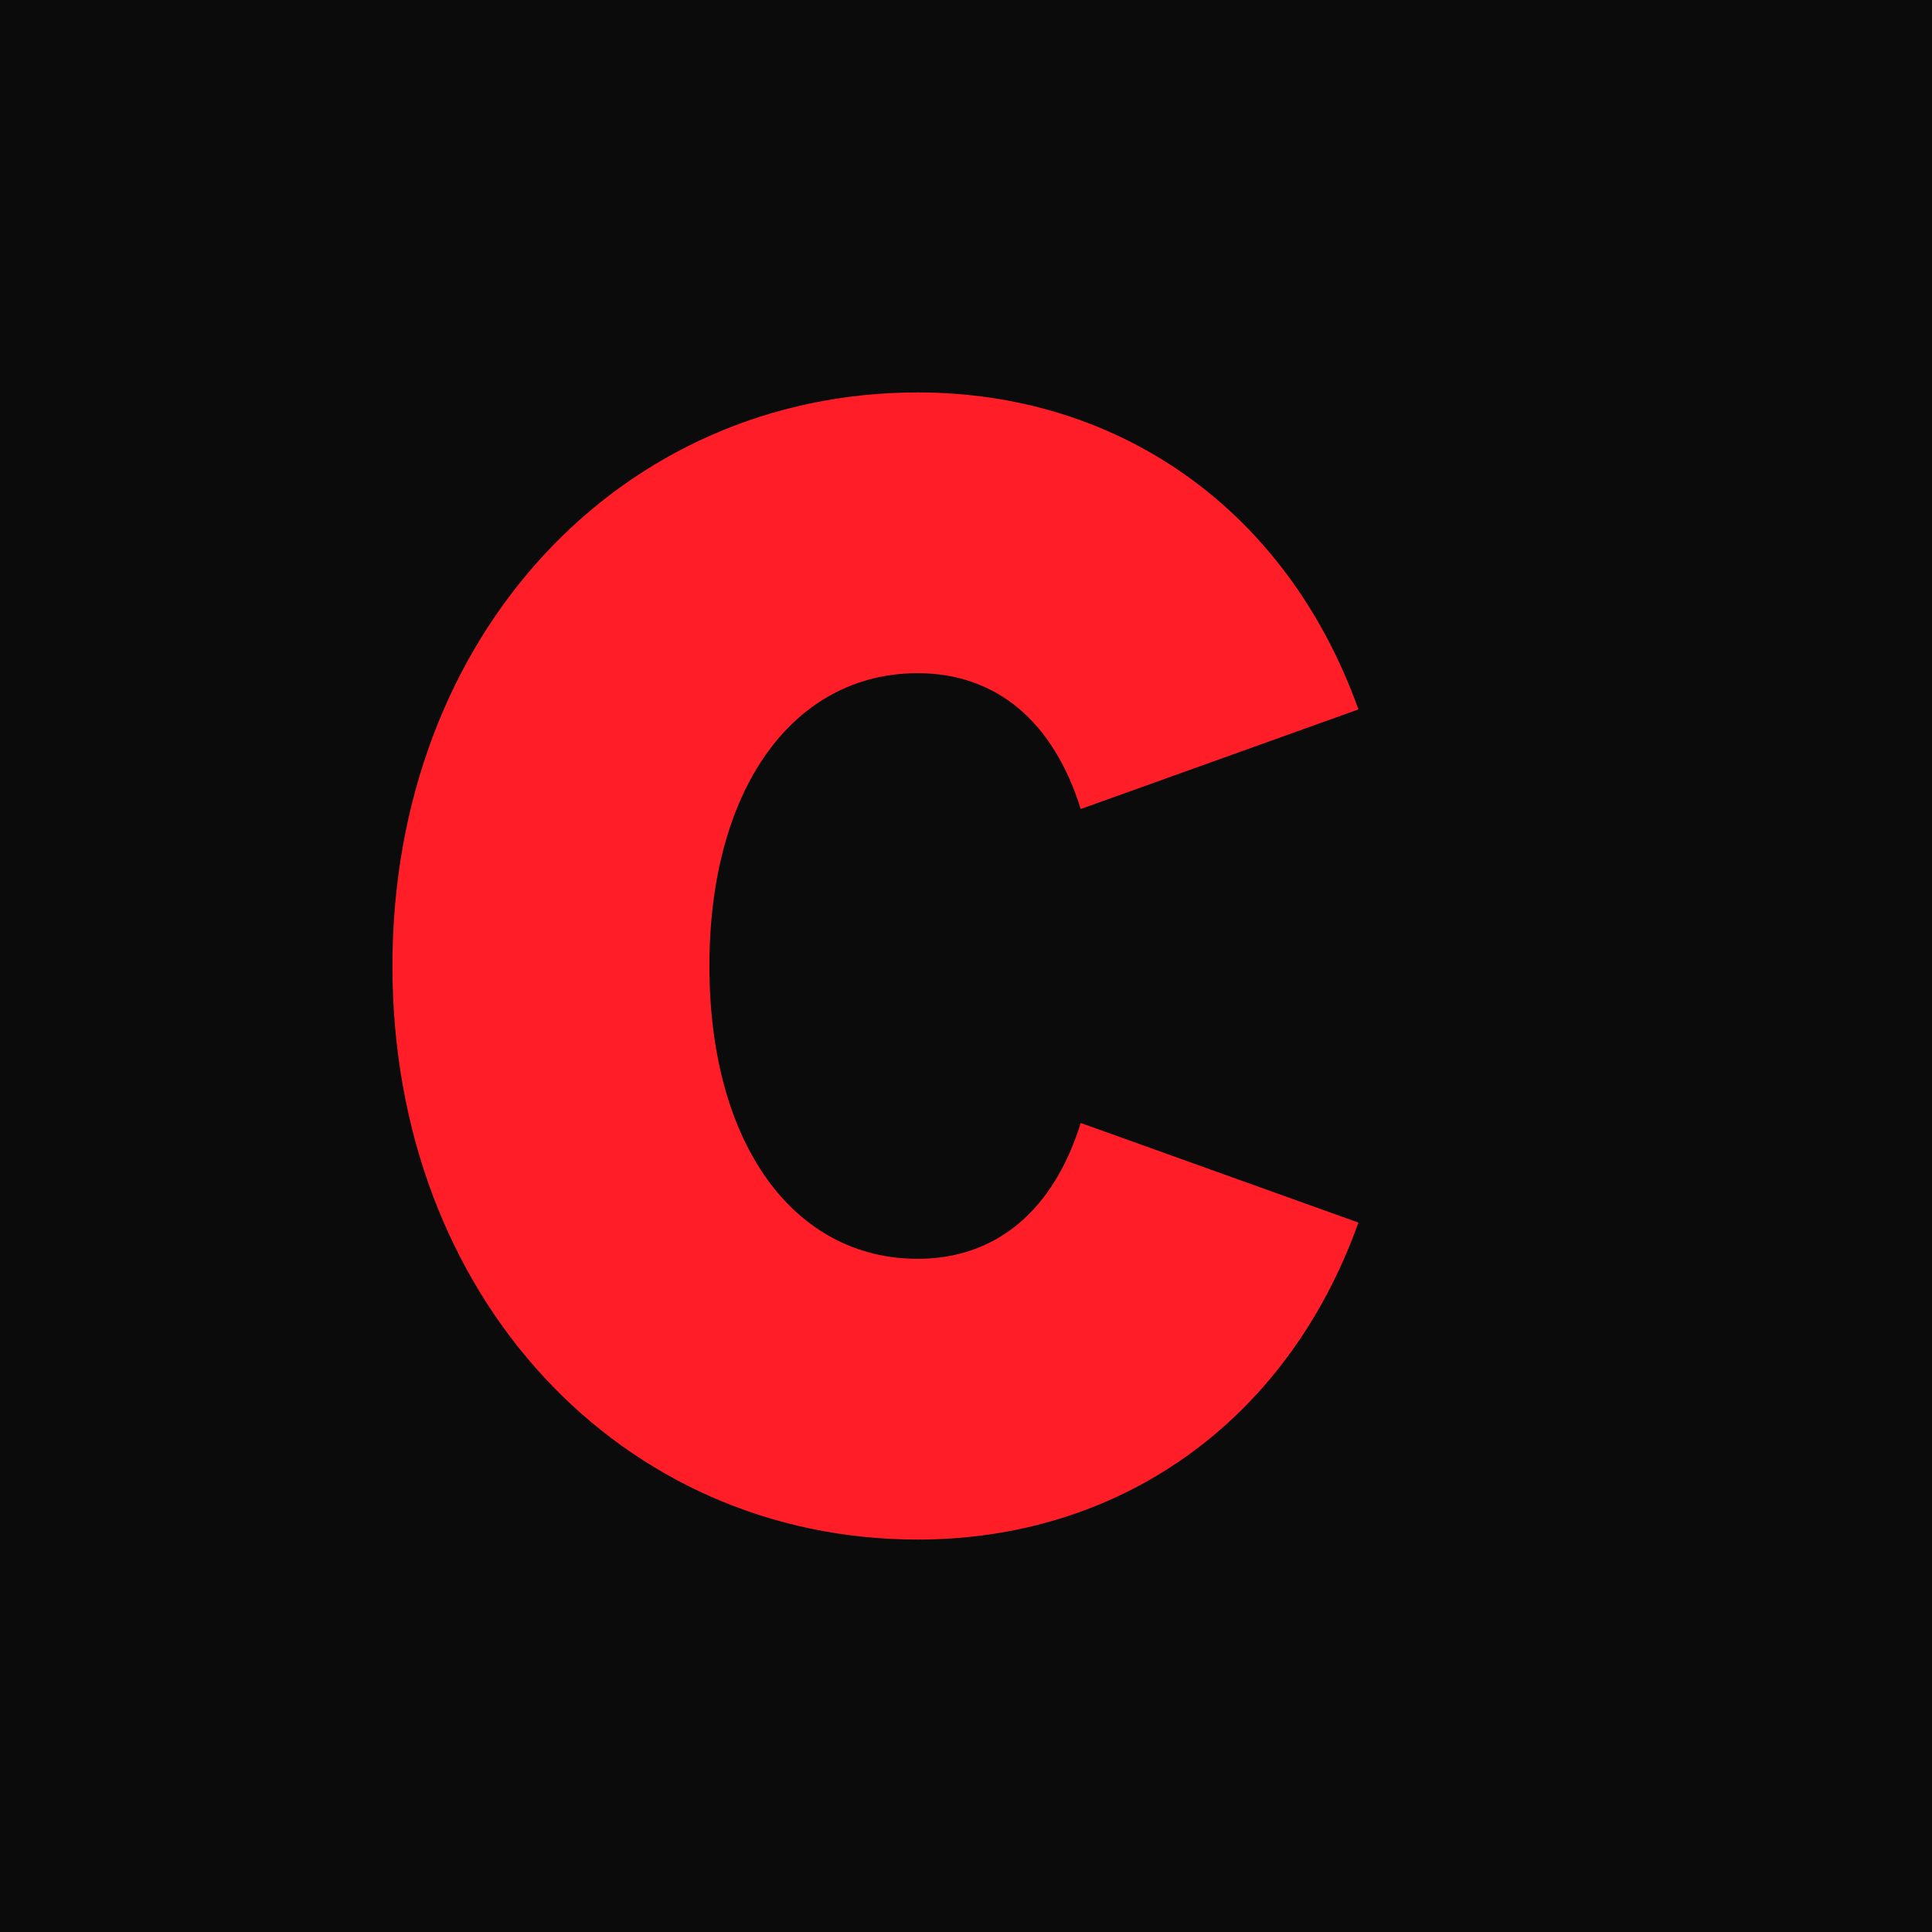
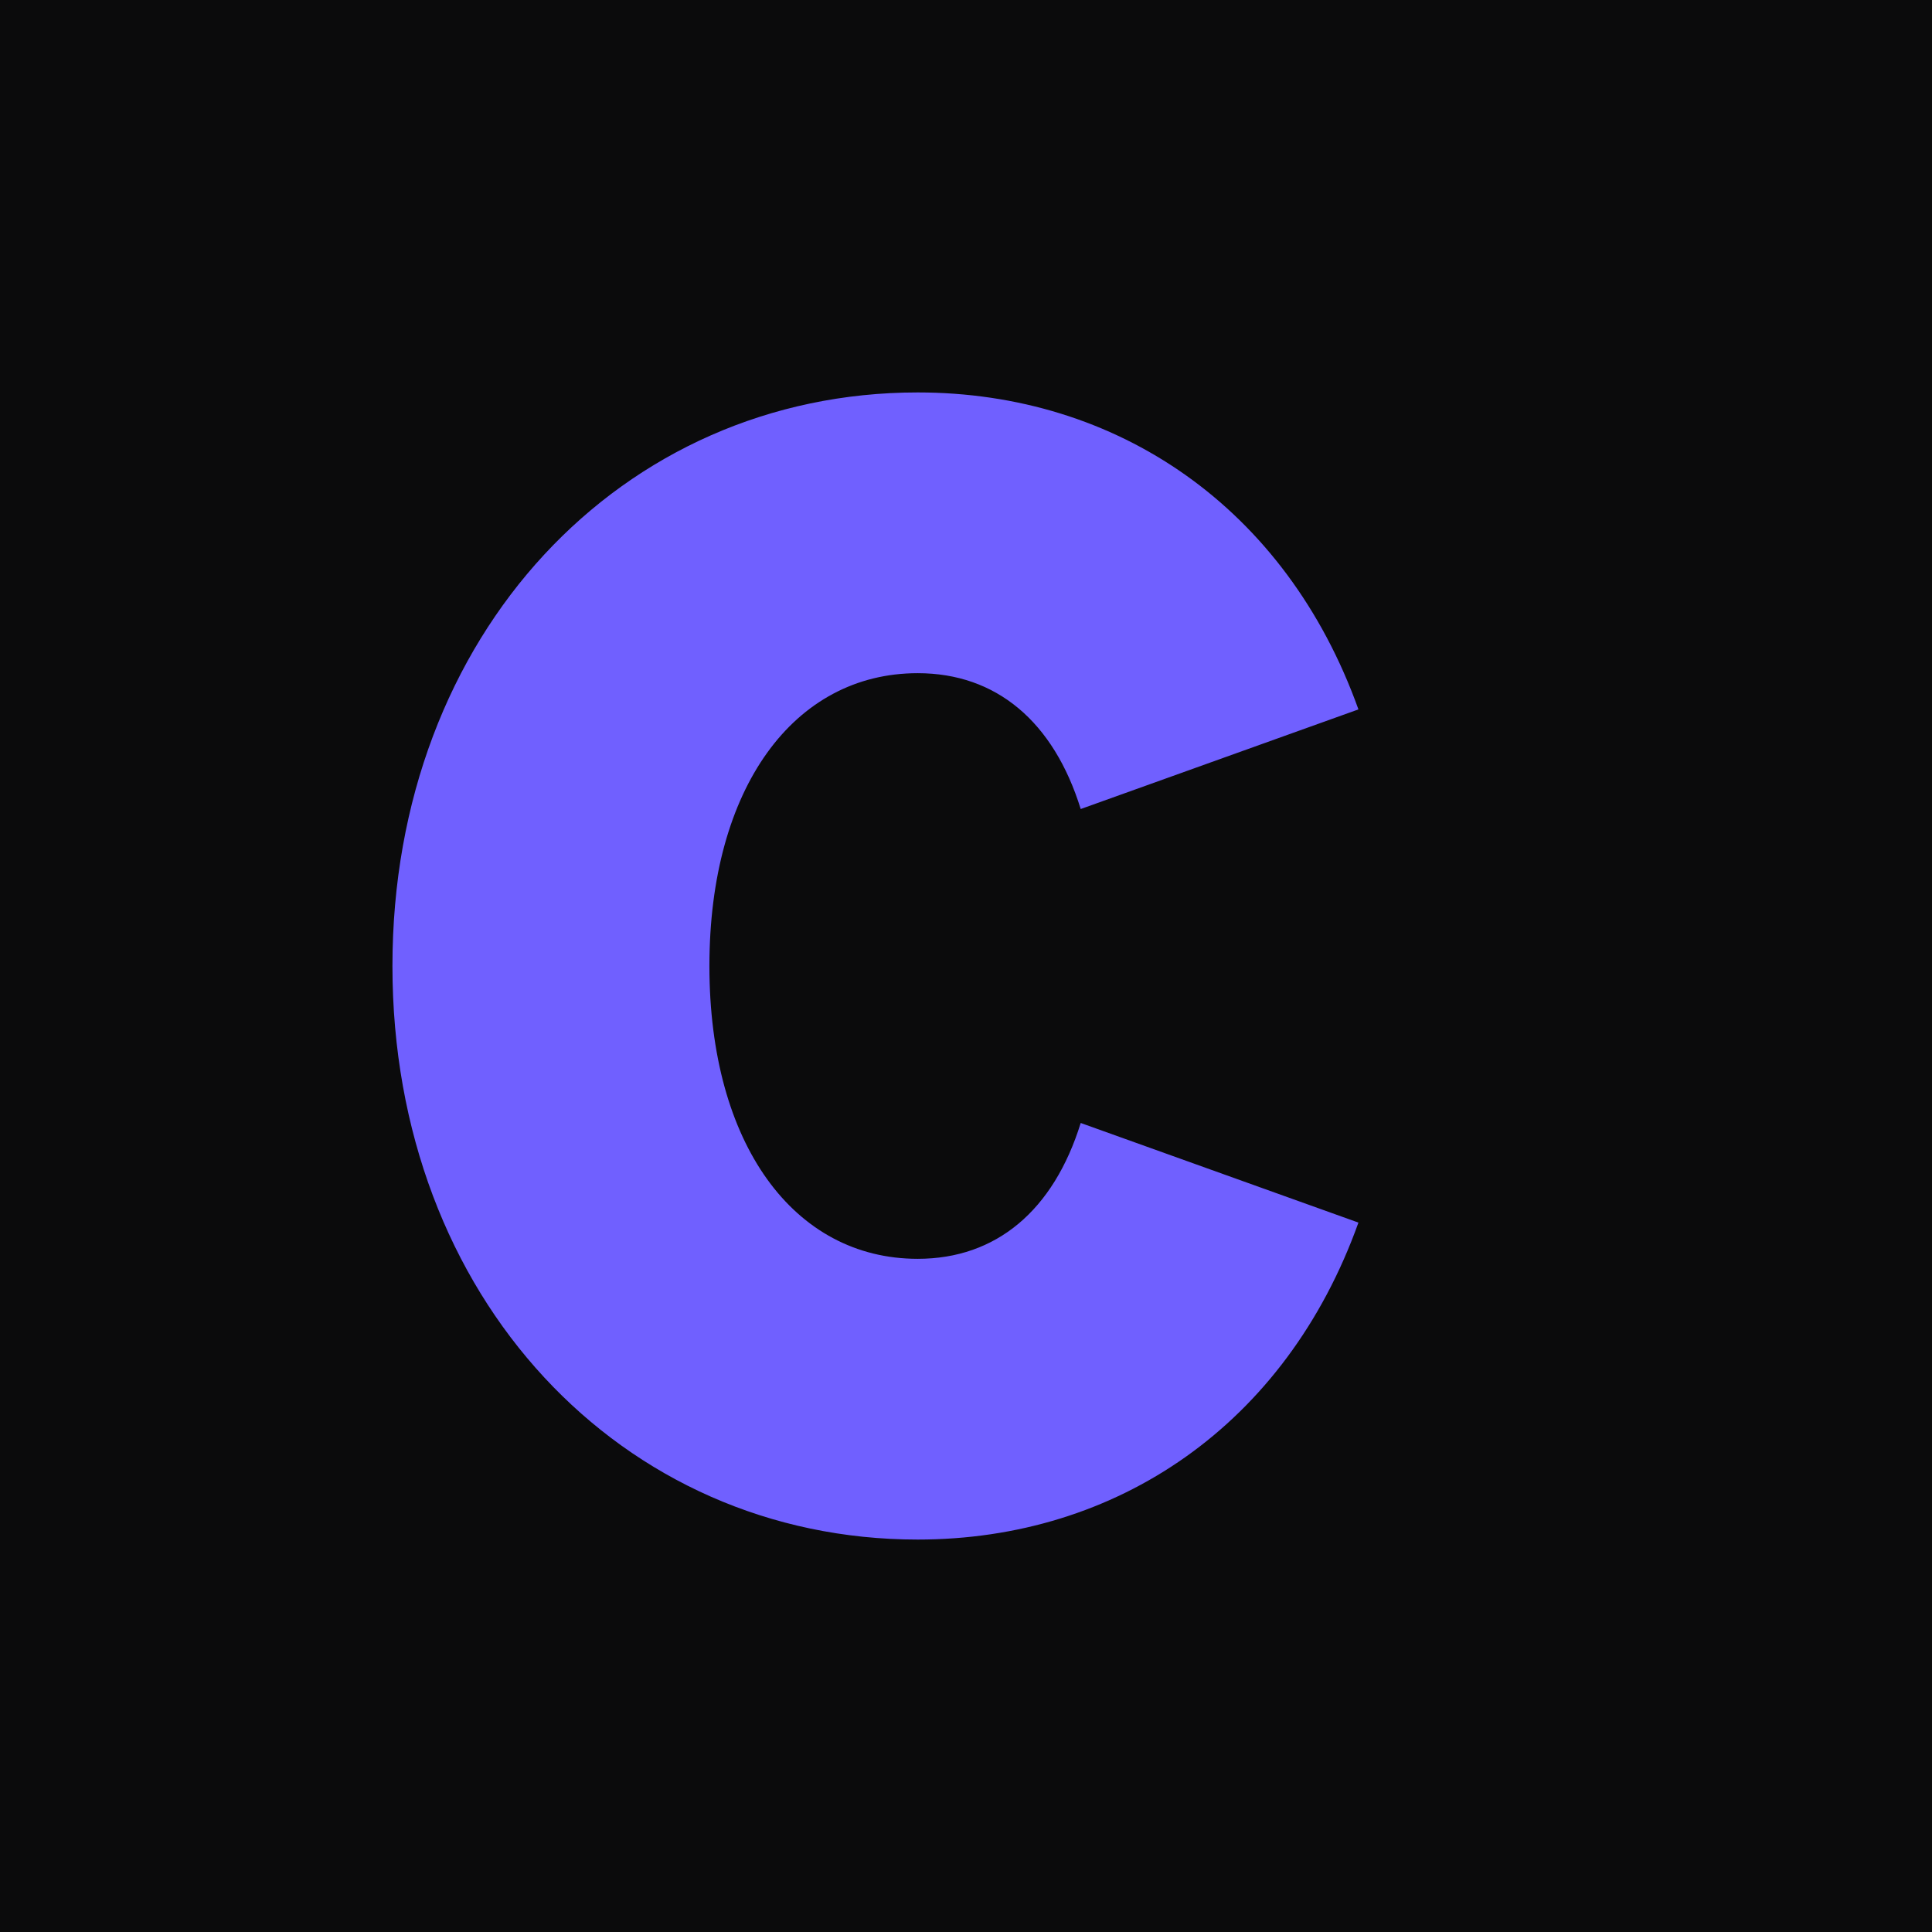
<svg xmlns="http://www.w3.org/2000/svg" viewBox="0 0 64 64">
  <rect width="64" height="64" fill="#0b0b0c" />
-   <path d="M45 23.5C42.6 16.8 37 13 30.4 13 20.6 13 13 21 13 32s7.6 19 17.4 19c6.6 0 12.2-3.8 14.600-10.500l-9.200-3.300c-.9 2.900-2.800 4.500-5.400 4.500-4.100 0-6.900-3.800-6.900-9.700s2.800-9.700 6.900-9.700c2.600 0 4.500 1.600 5.400 4.500z" fill="#ff1e27" />
+   <path d="M45 23.5C42.6 16.8 37 13 30.4 13 20.6 13 13 21 13 32s7.6 19 17.4 19c6.6 0 12.2-3.8 14.600-10.500l-9.200-3.300c-.9 2.900-2.800 4.500-5.400 4.500-4.100 0-6.900-3.800-6.900-9.700s2.800-9.700 6.900-9.700c2.600 0 4.500 1.600 5.400 4.500z" fill="#7060ff" />
</svg>
